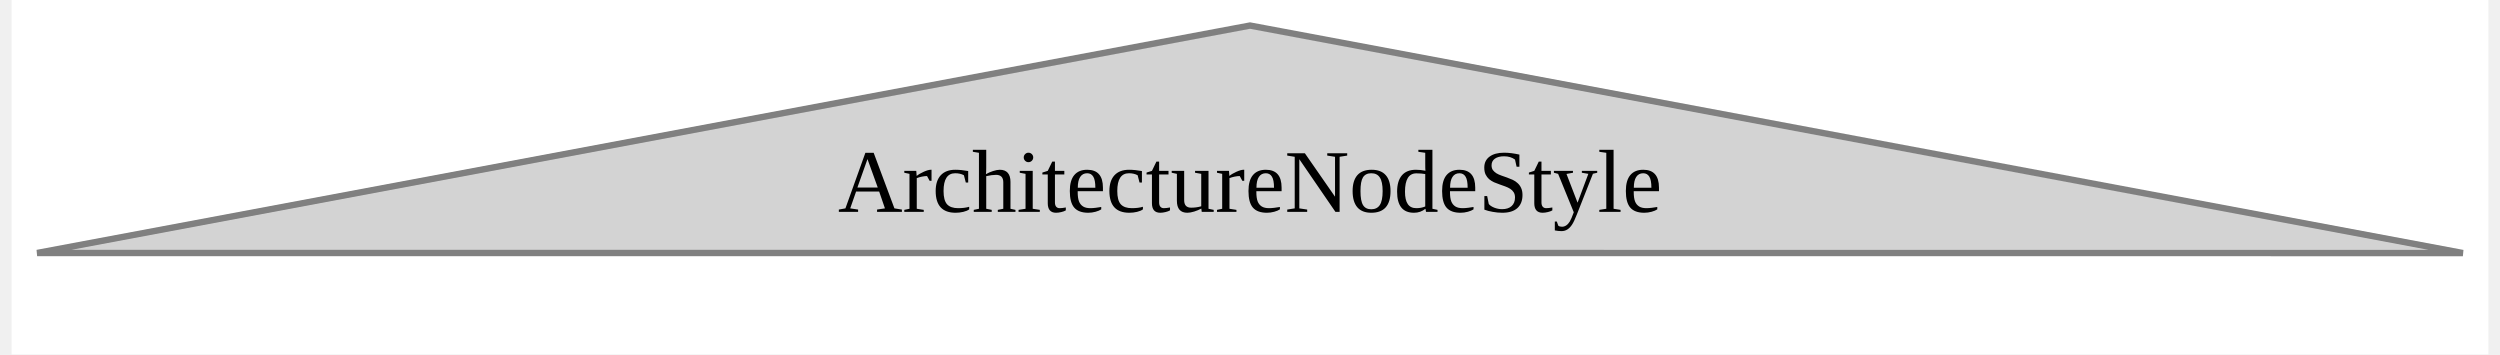
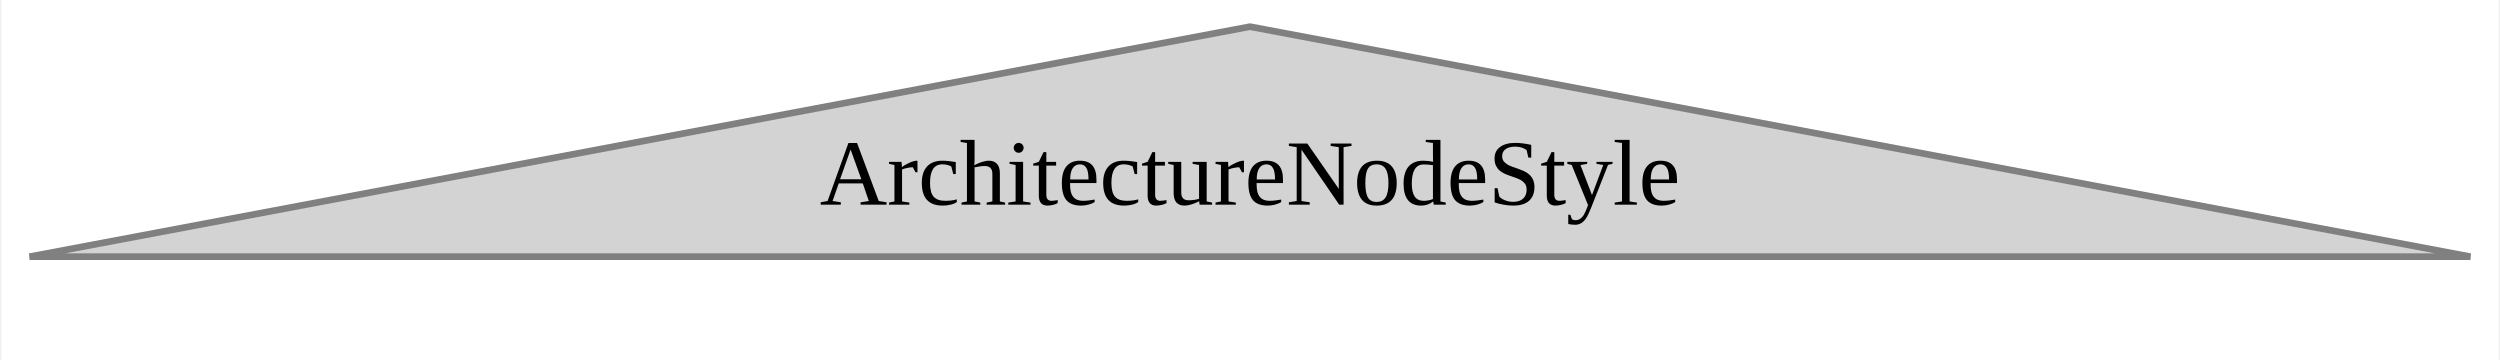
- <svg xmlns="http://www.w3.org/2000/svg" width="388pt" height="55pt" viewBox="0.00 0.00 387.90 55.50">
-   <g id="graph0" class="graph" transform="scale(1 1) rotate(0) translate(4 51.5)">
-     <polygon fill="white" stroke="none" points="-4,4 -4,-51.5 383.9,-51.5 383.9,4 -4,4" />
+ <svg xmlns="http://www.w3.org/2000/svg" width="375pt" height="54pt" viewBox="0.00 0.00 374.57 54.00">
+   <g id="graph0" class="graph" transform="scale(1 1) rotate(0) translate(4 50)">
+     <polygon fill="white" stroke="transparent" points="-4,4 -4,-50 370.57,-50 370.57,4 -4,4" />
    <g id="node1" class="node">
-       <polygon fill="lightgrey" stroke="grey" points="189.95,-47.5 0,-11.88 379.9,-11.87 189.95,-47.5" />
-       <text text-anchor="middle" x="189.95" y="-18.32" font-family="Times New Roman,serif" font-size="14.00">ArchitectureNodeStyle</text>
+       <polygon fill="lightgrey" stroke="grey" points="183.28,-46 0.22,-11.5 366.35,-11.5 183.28,-46" />
+       <text text-anchor="middle" x="183.28" y="-19.3" font-family="Times New Roman,serif" font-size="14.00">ArchitectureNodeStyle</text>
    </g>
  </g>
</svg>
